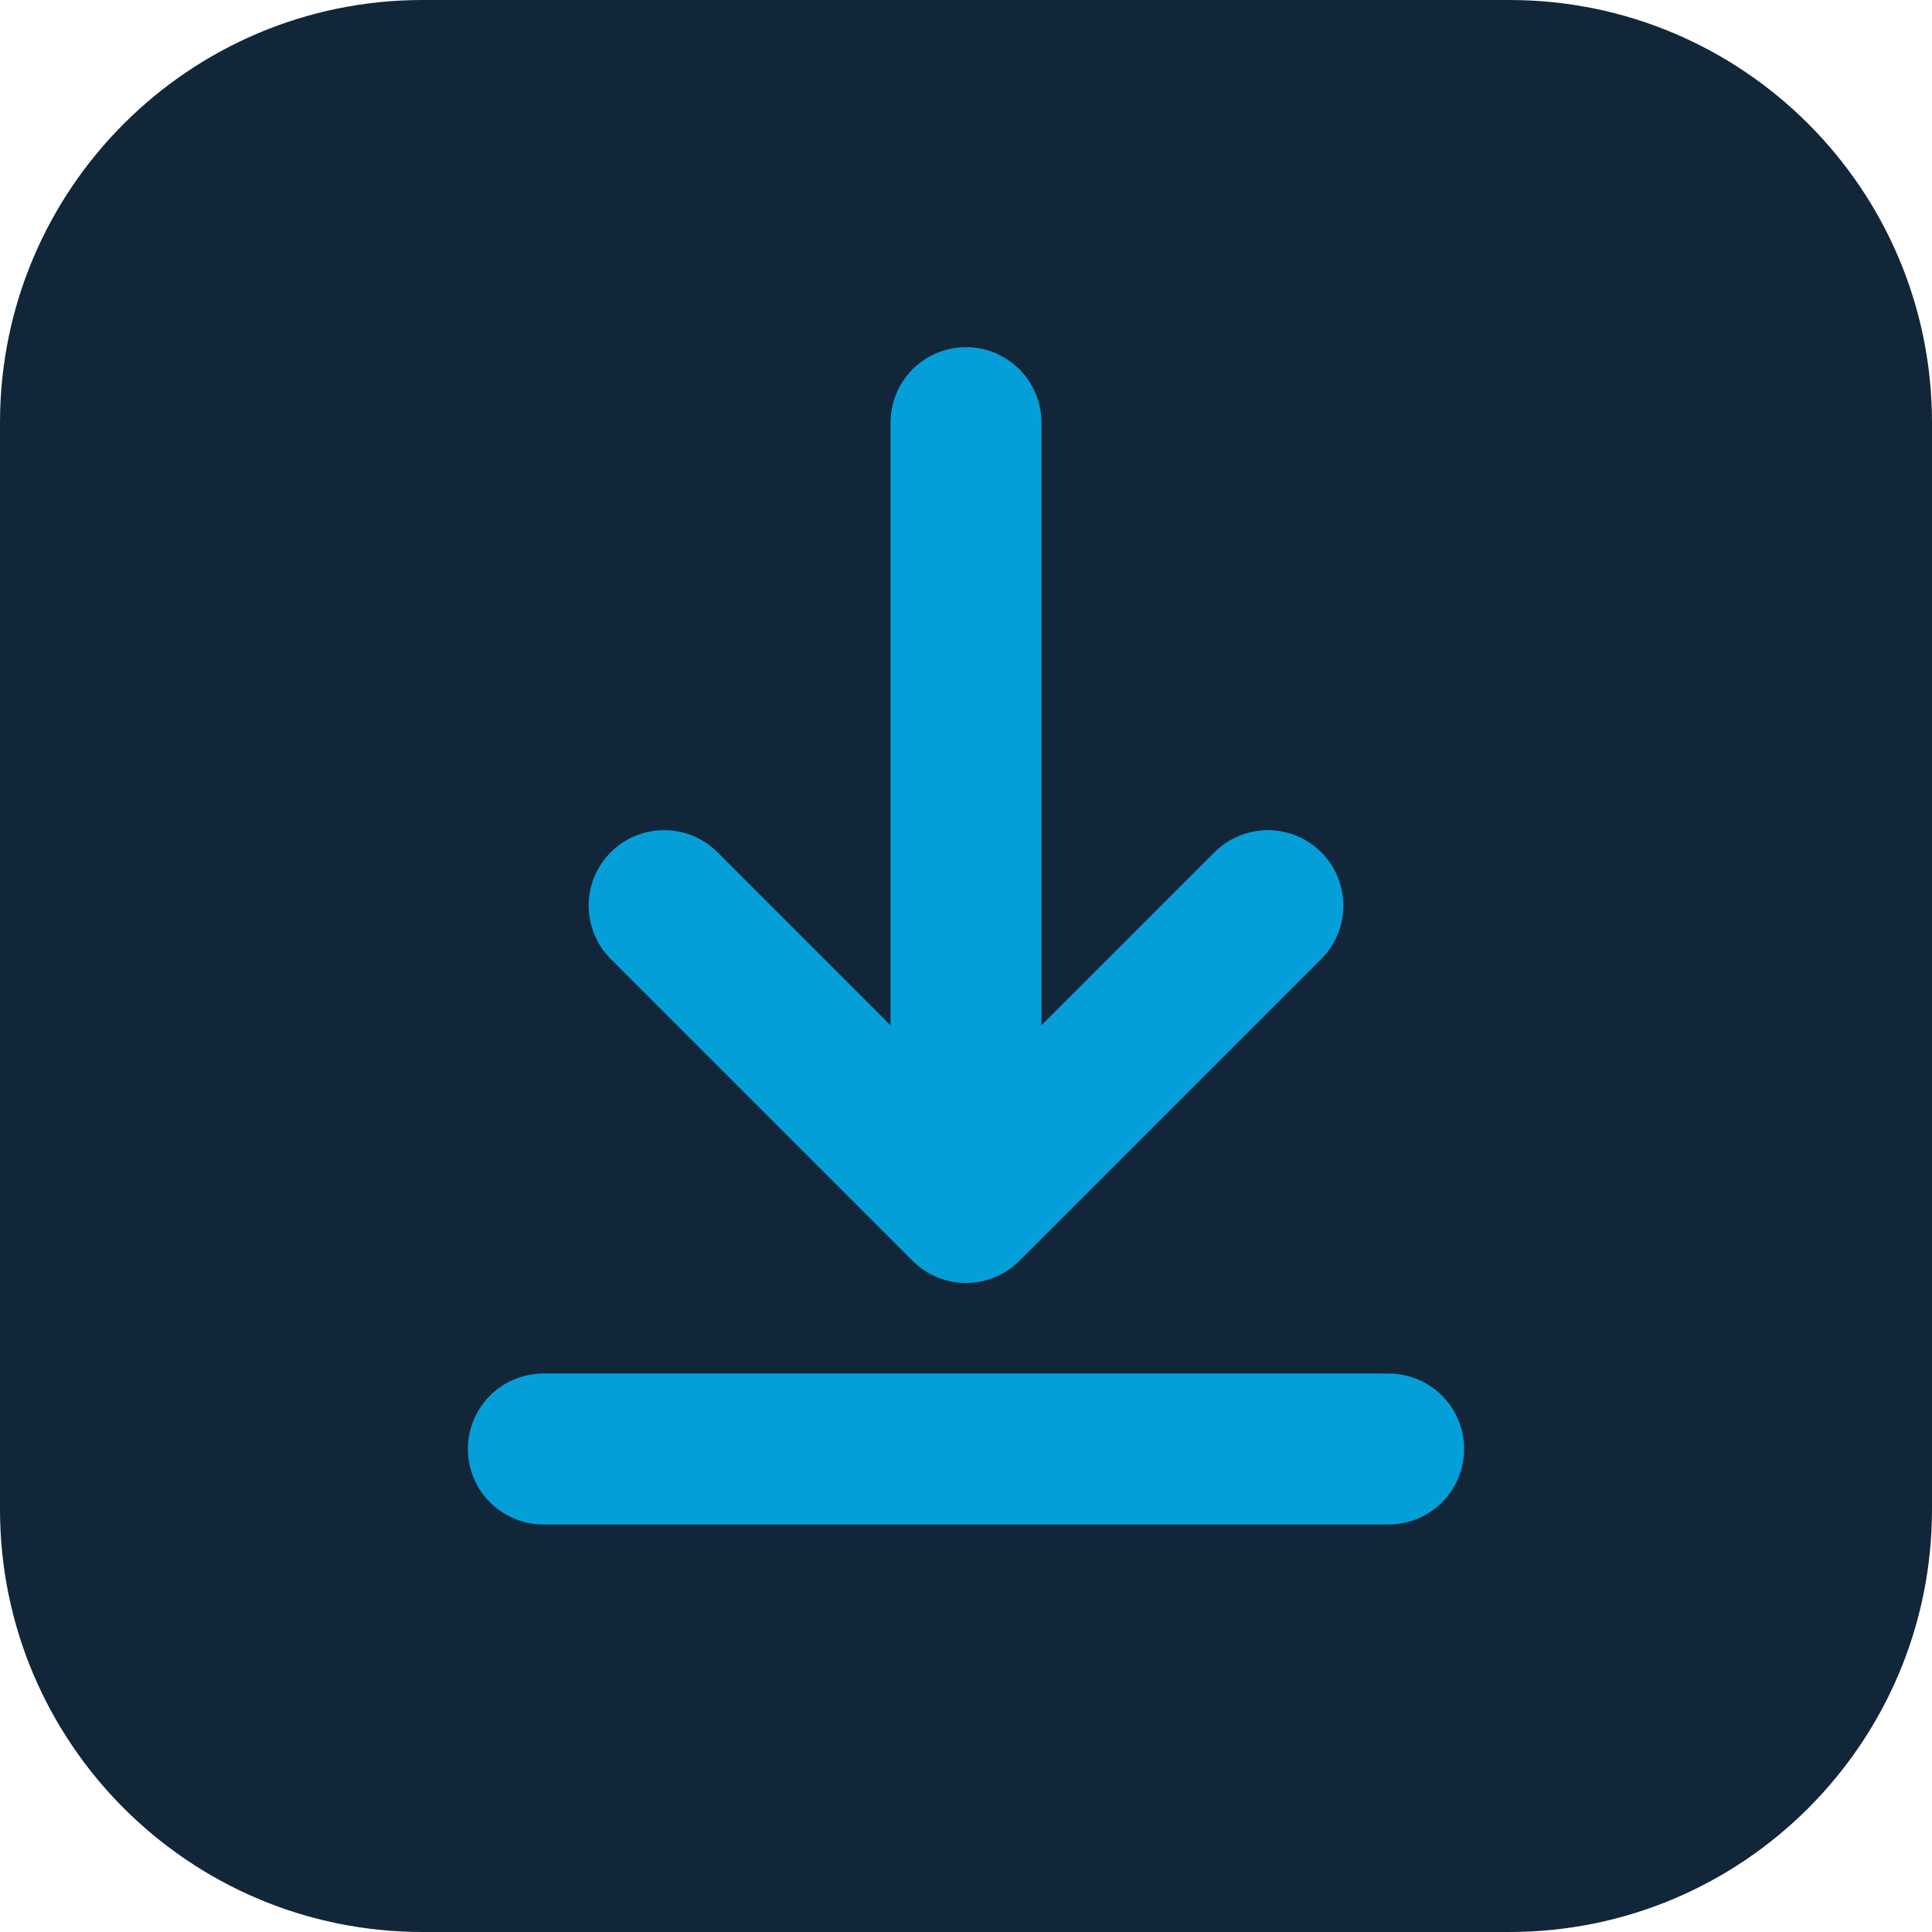
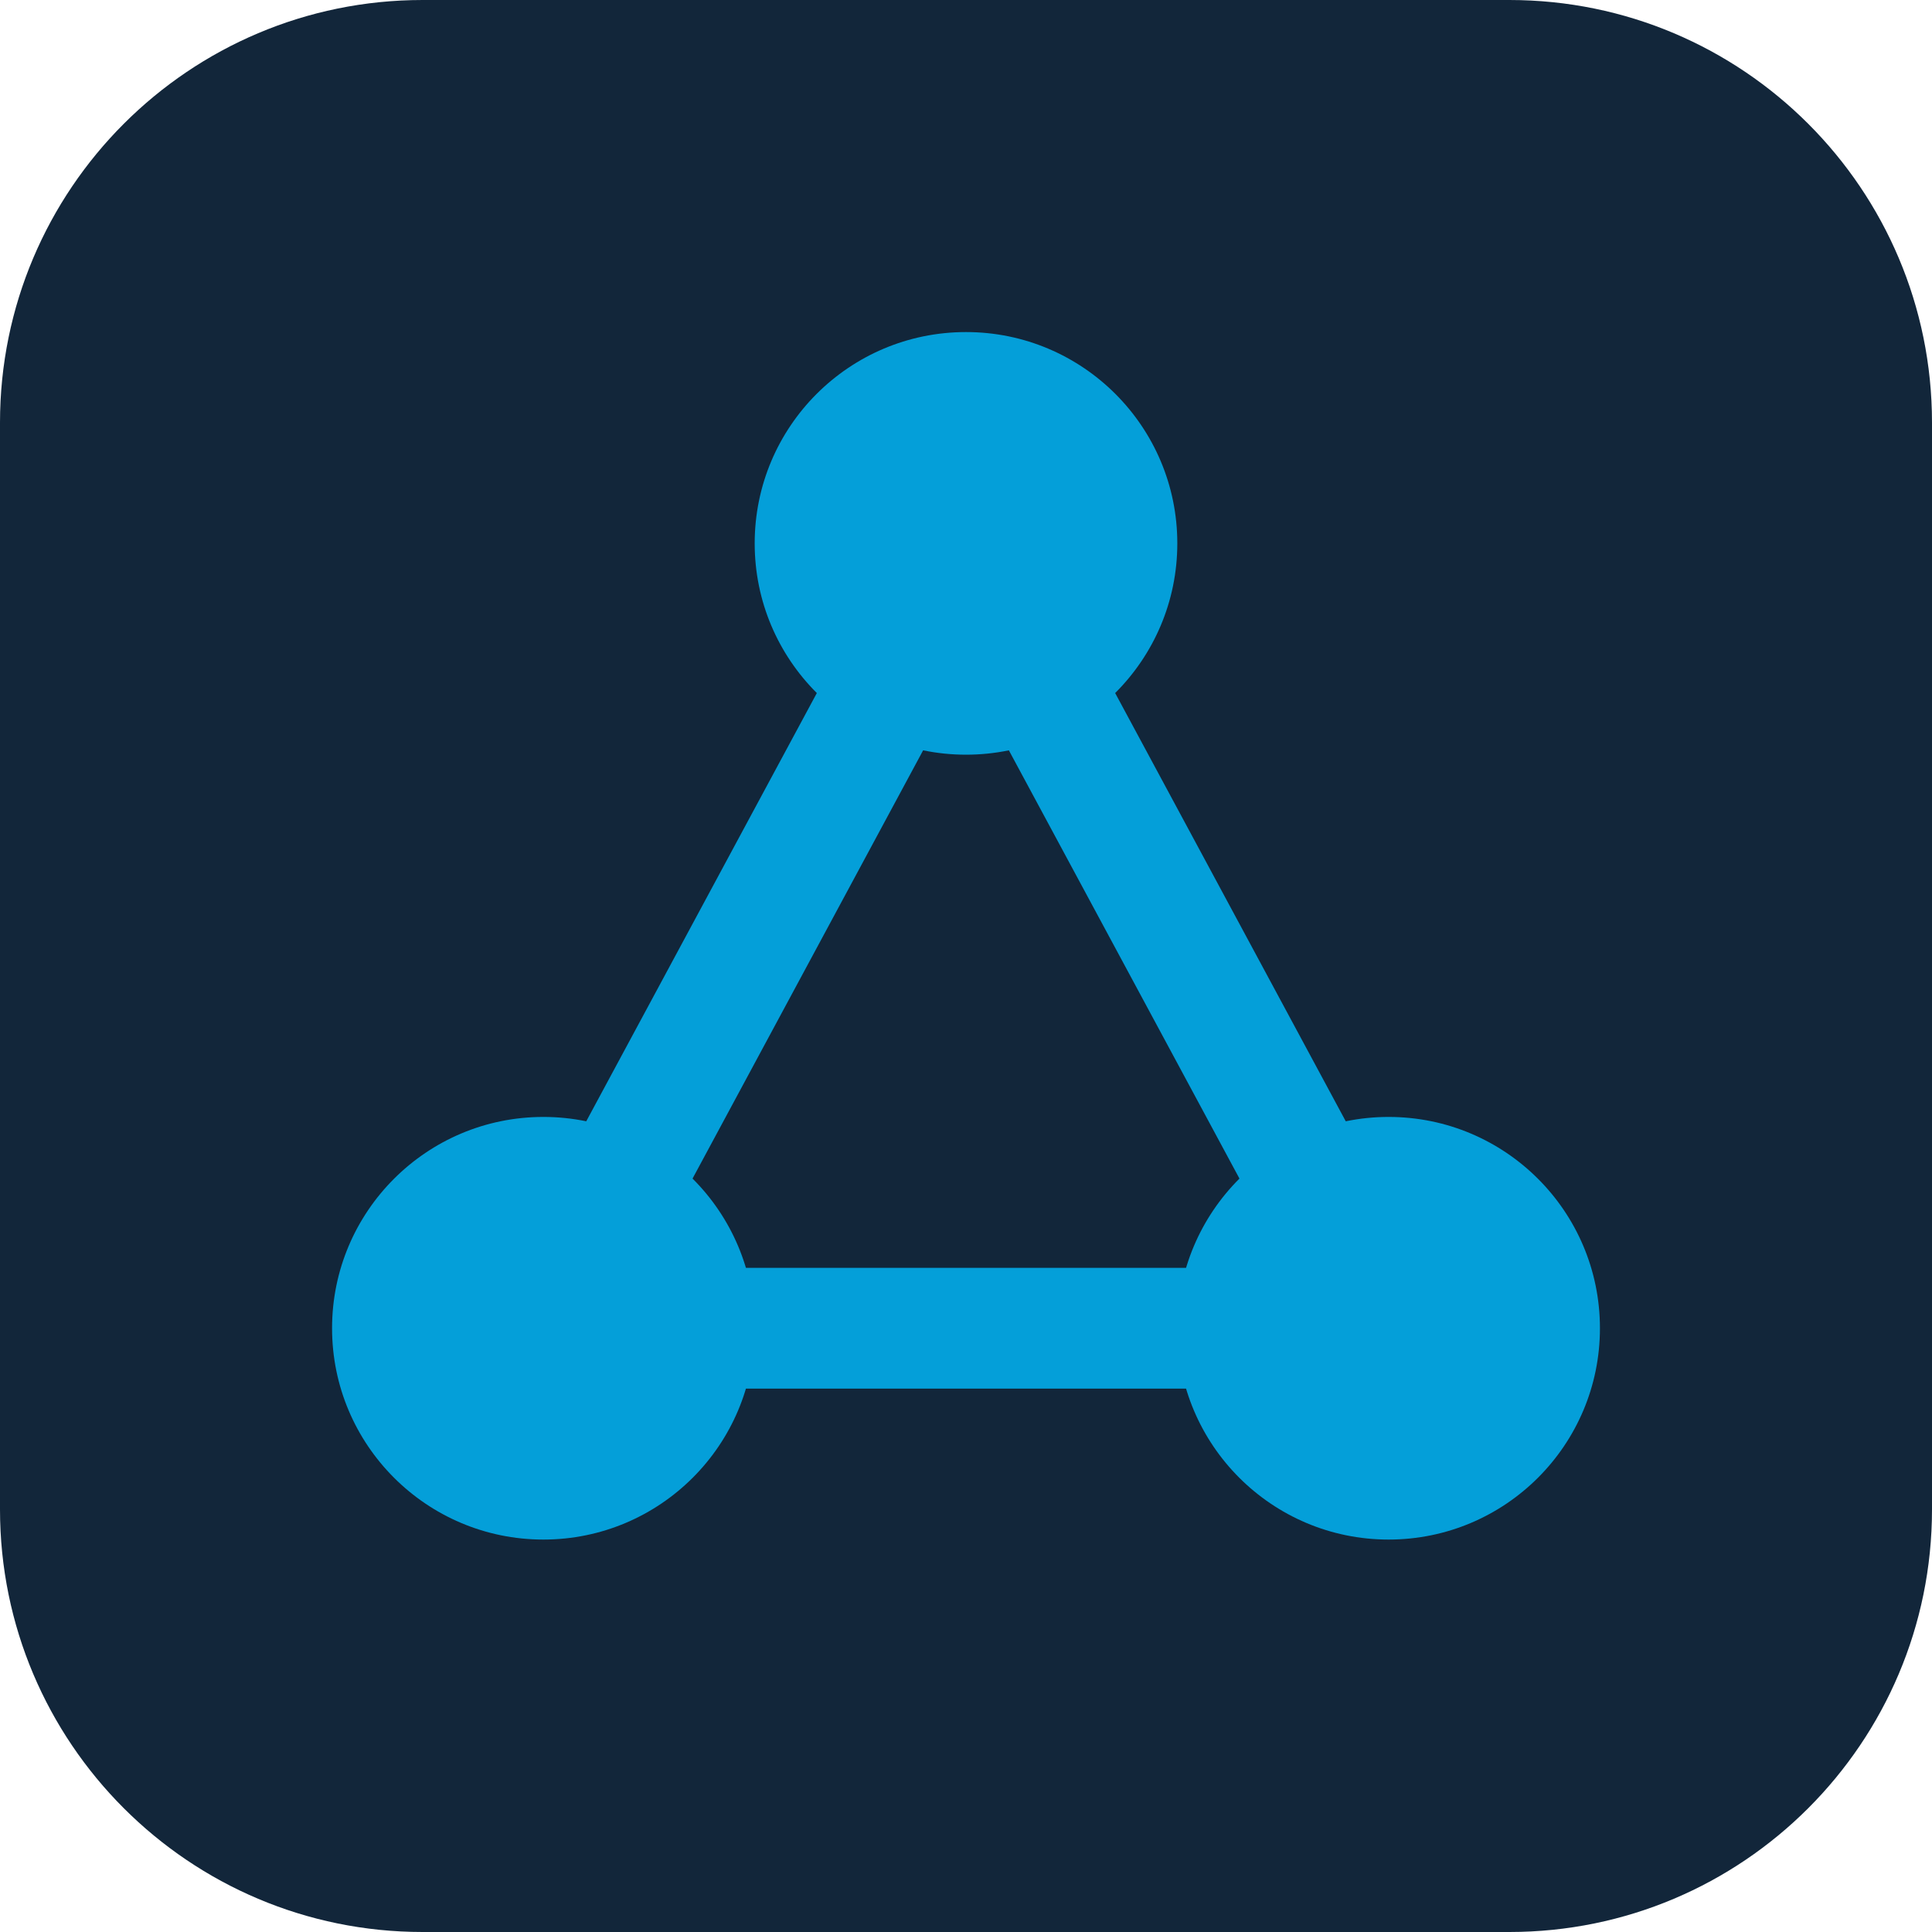
<svg xmlns="http://www.w3.org/2000/svg" viewBox="0 0 64 64" width="64" height="64">
  <rect width="64" height="64" rx="14" fill="#12263A" />
-   <path d="M32 14v26M22 30l10 10 10-10M18 48h28" stroke="#049FD9" stroke-width="5" fill="none" stroke-linecap="round" stroke-linejoin="round" />
+   <g stroke="#049FD9" stroke-width="4" stroke-linecap="round">
+     <line x1="32" y1="18" x2="18" y2="44" />
+     <line x1="32" y1="18" x2="46" y2="44" />
+     <line x1="18" y1="44" x2="46" y2="44" />
+   </g>
+   <g fill="#049FD9">
+     <circle cx="32" cy="18" r="7" />
+     <circle cx="18" cy="44" r="7" />
+     <circle cx="46" cy="44" r="7" />
+   </g>
</svg>
